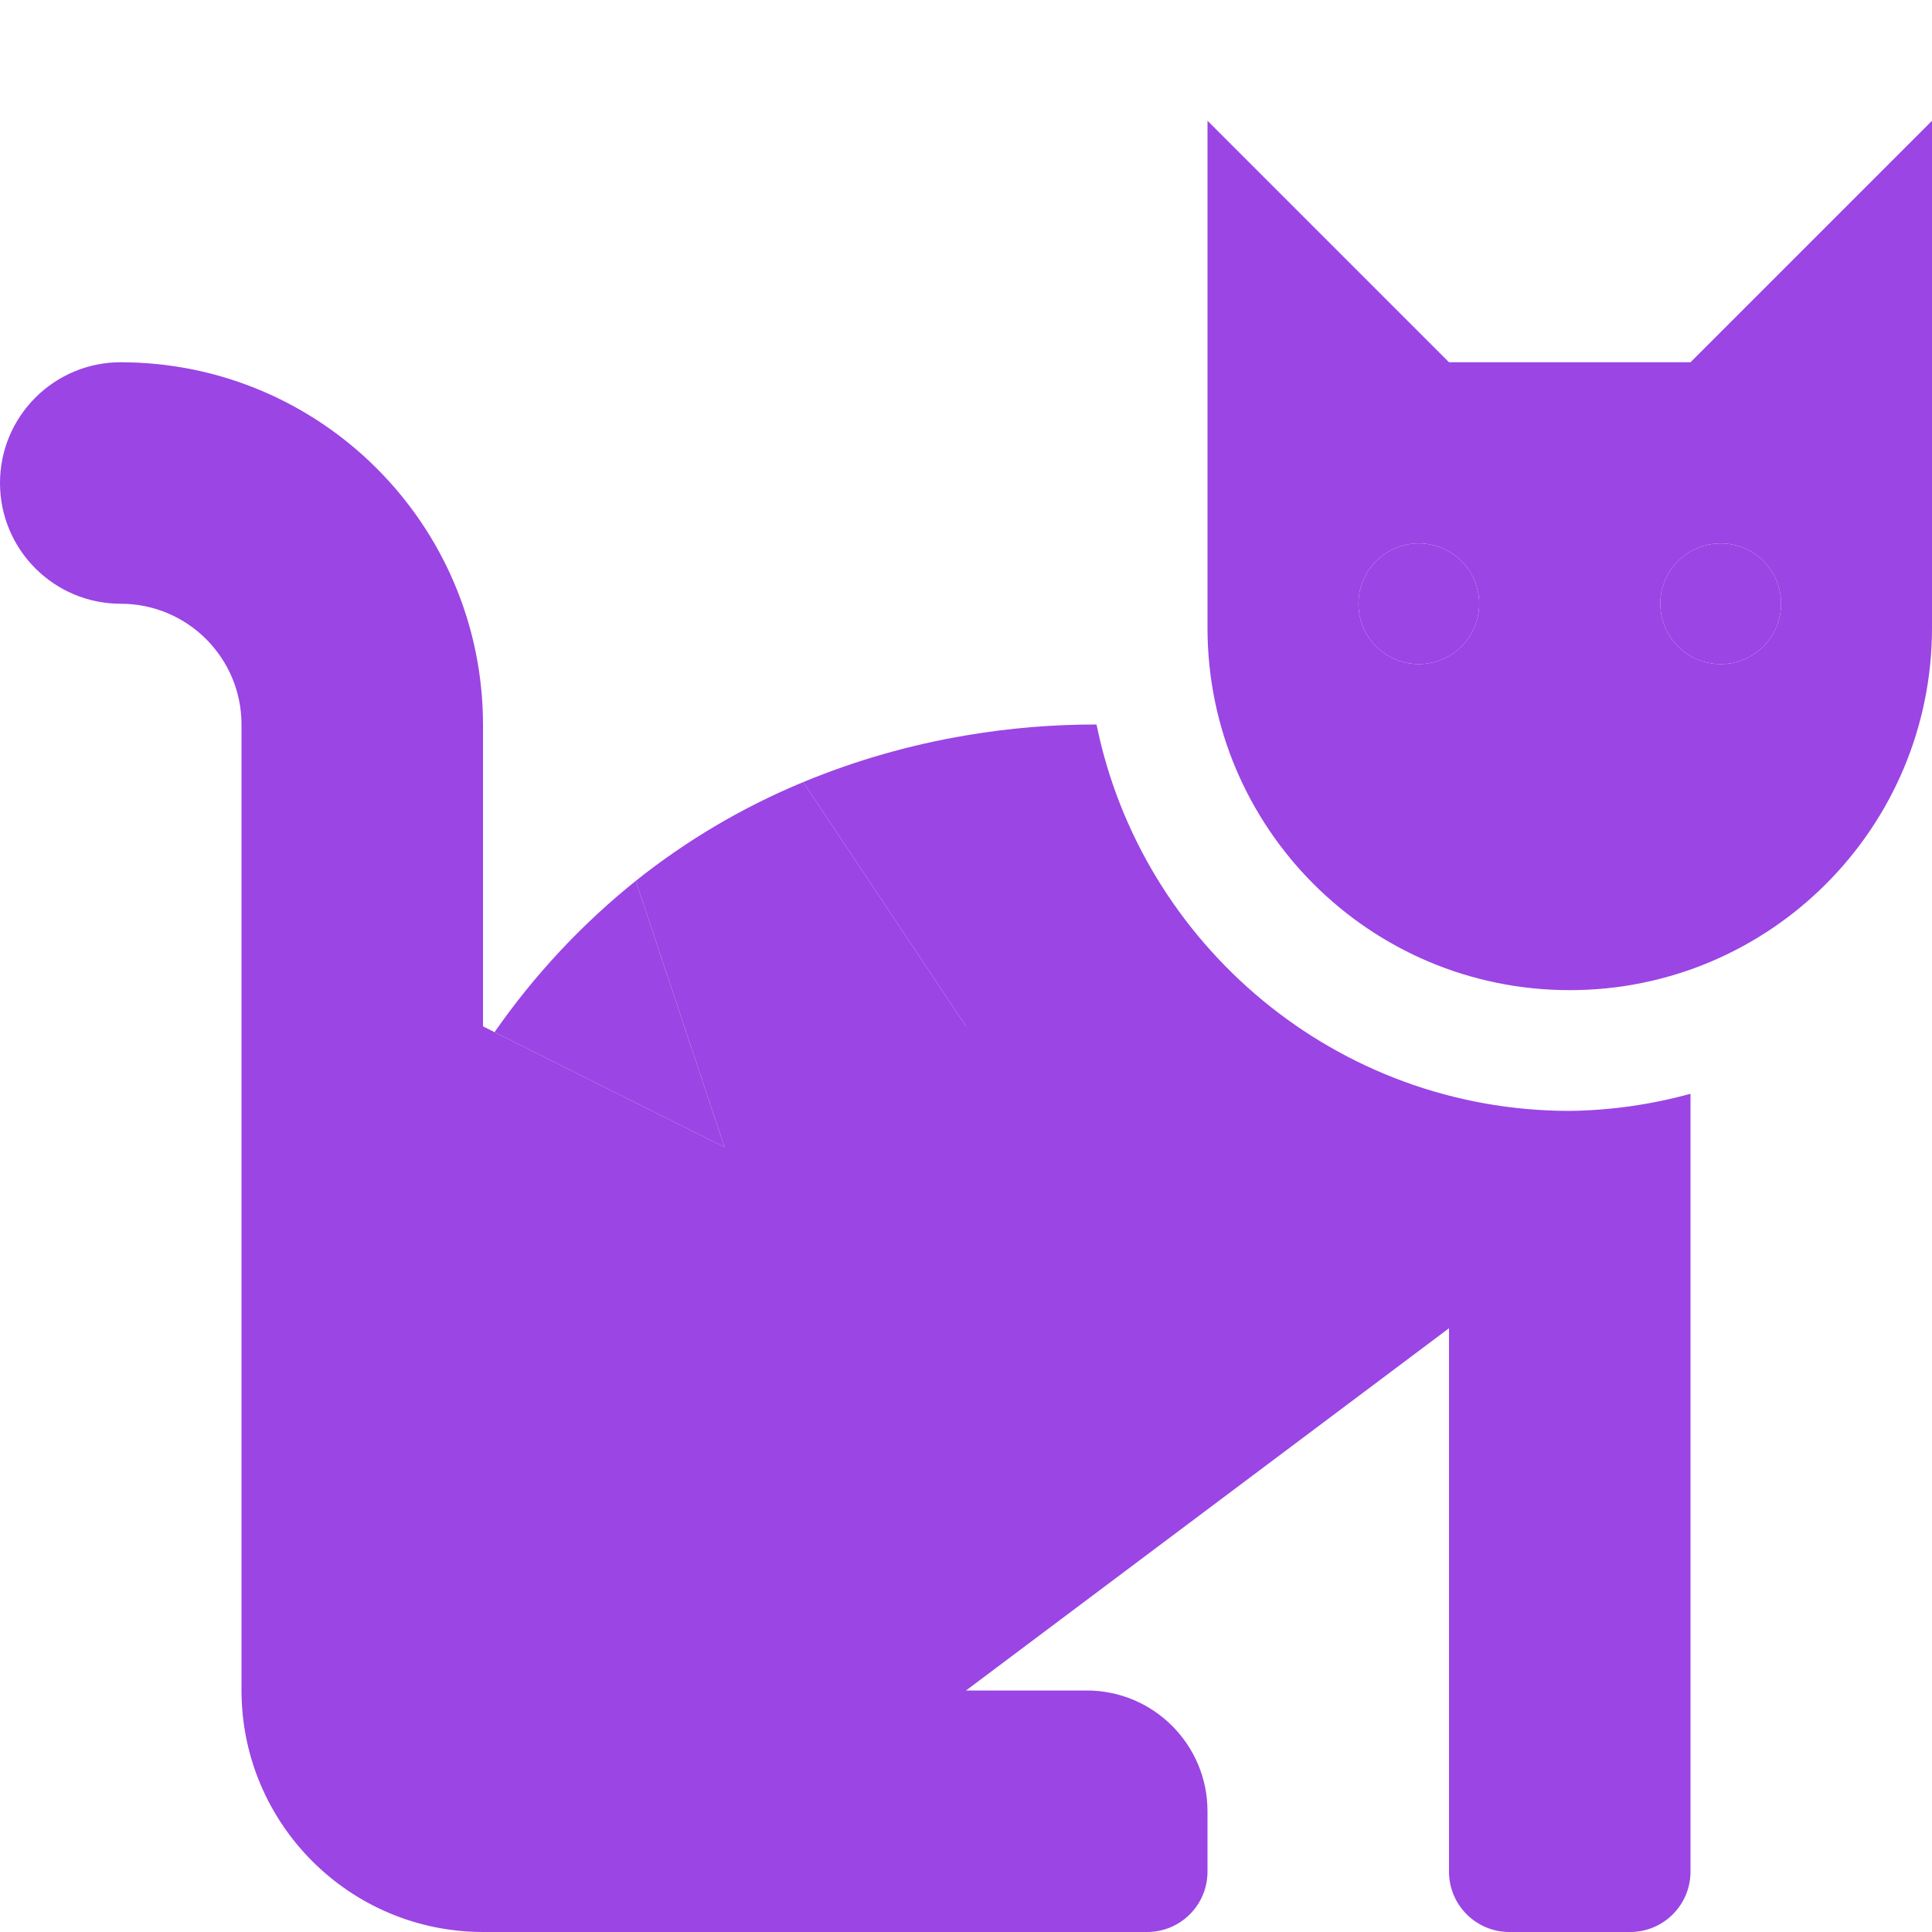
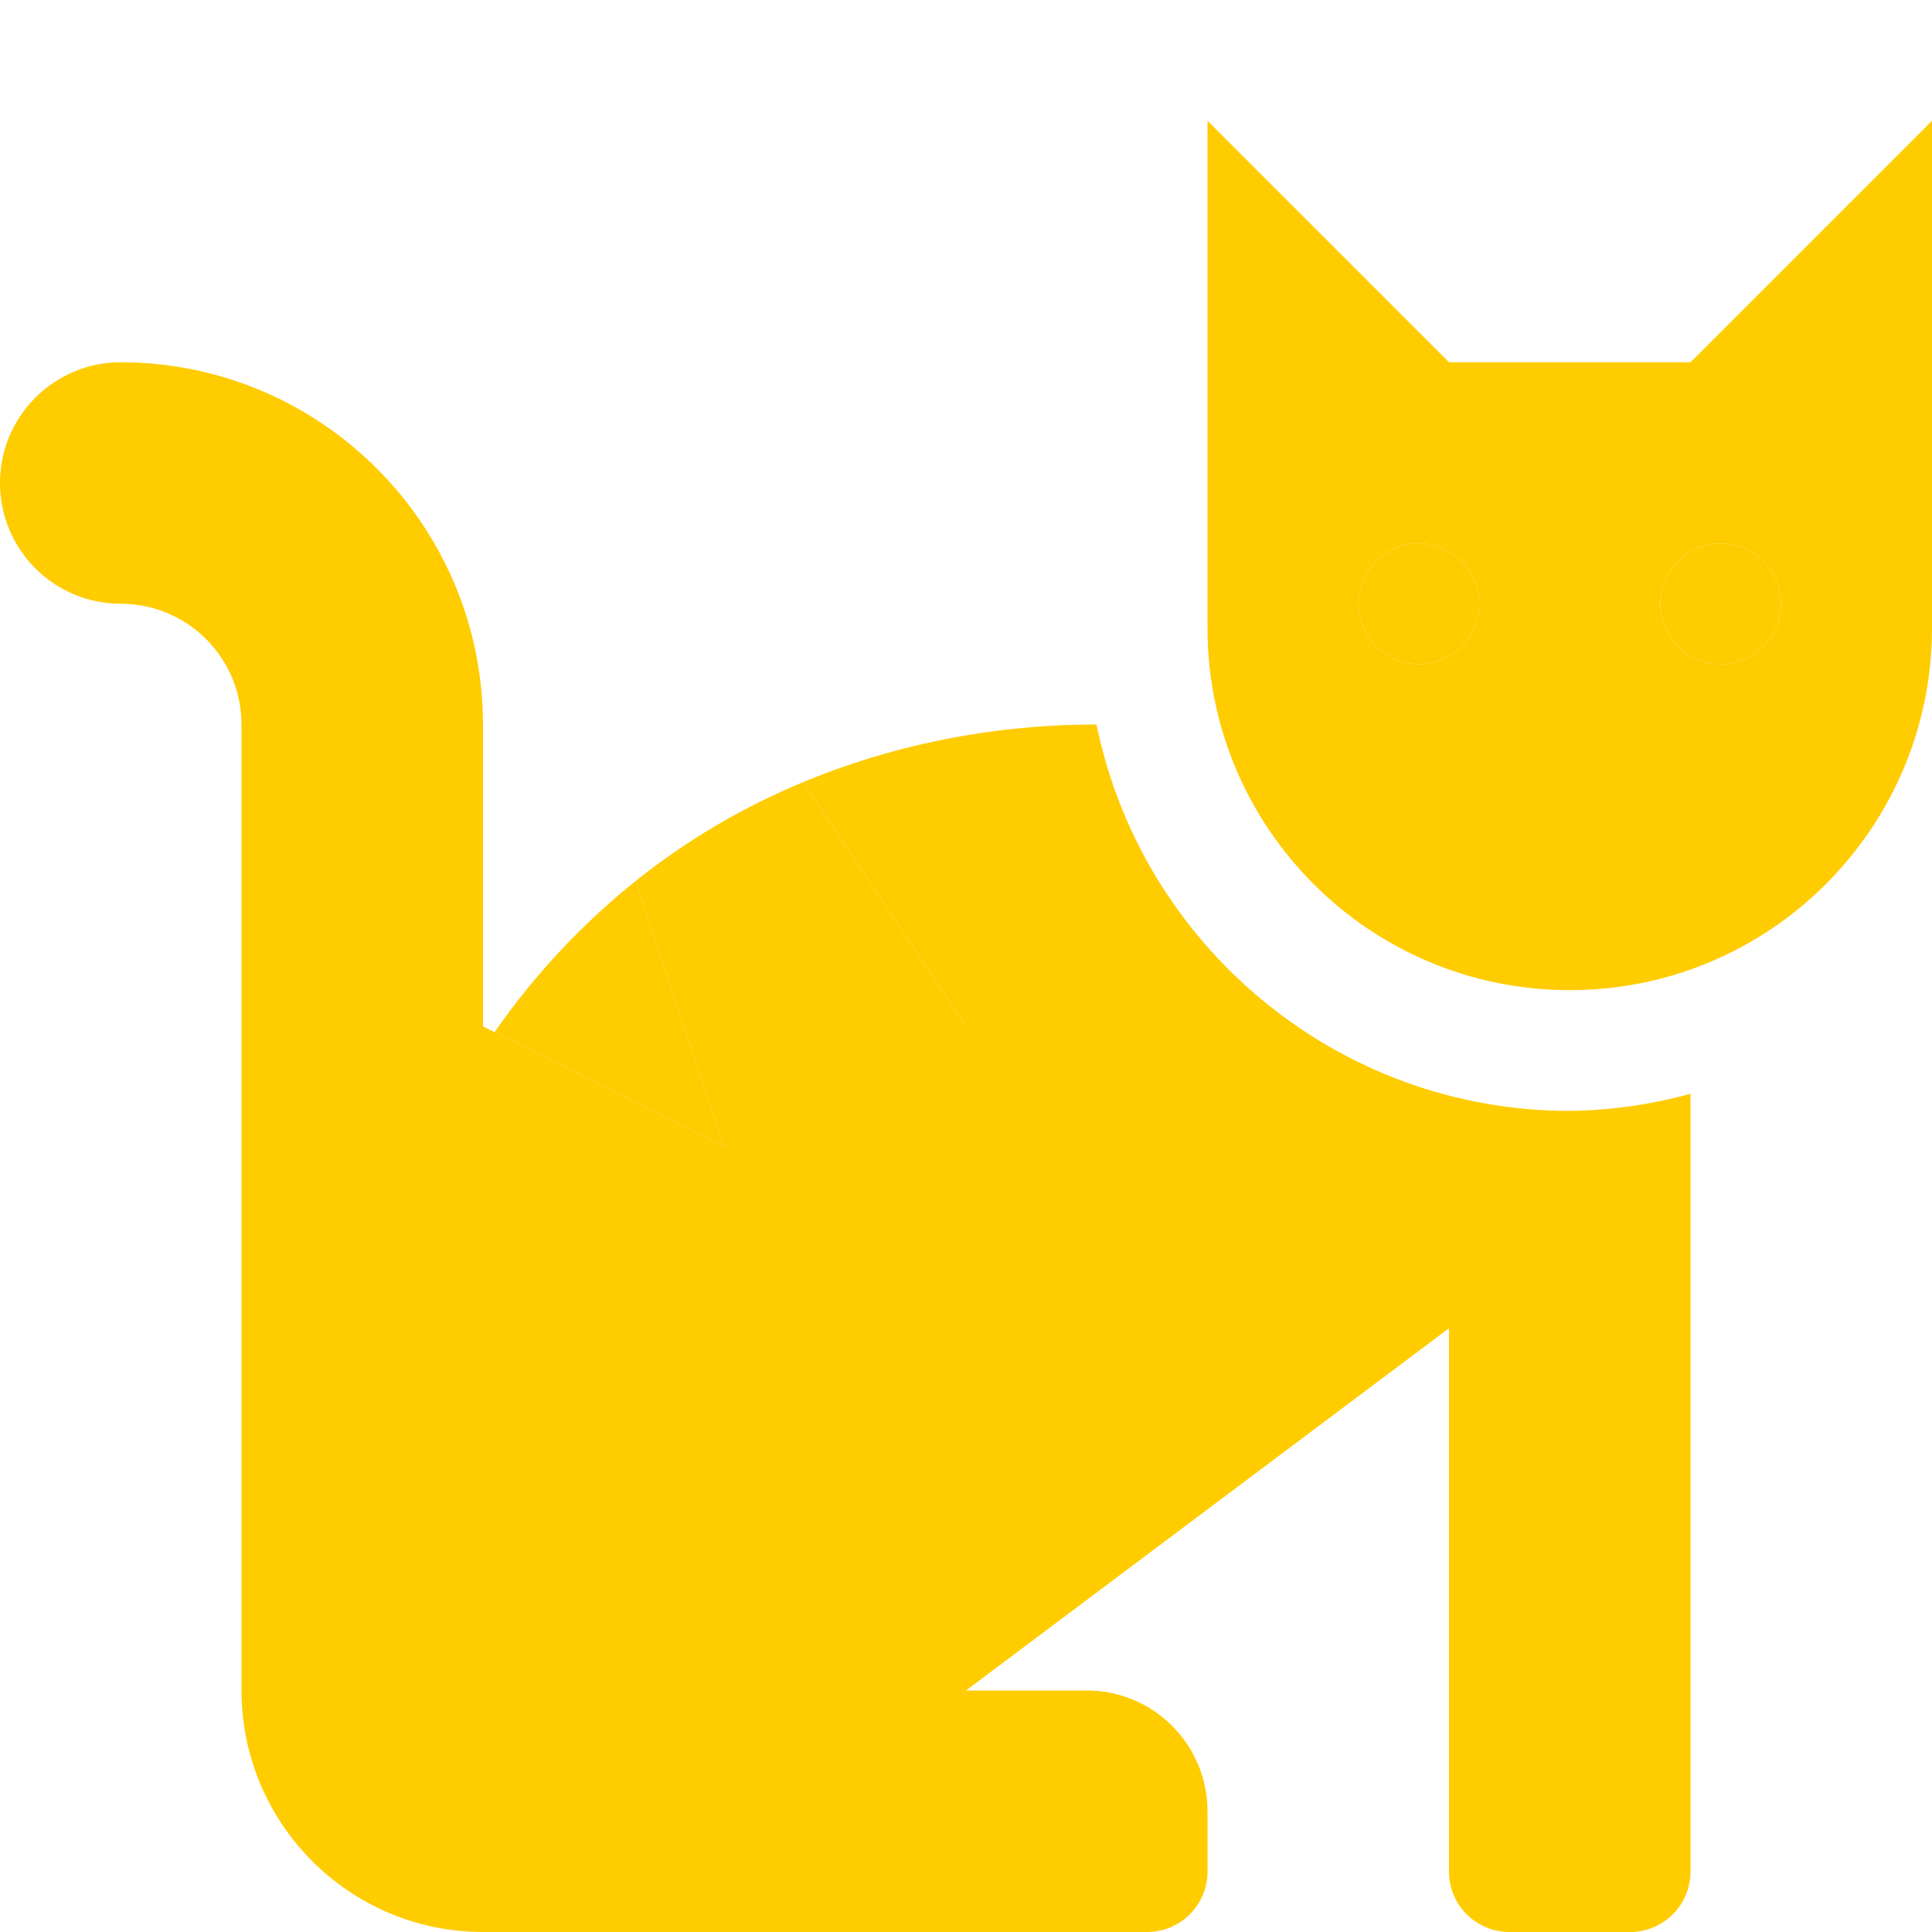
<svg xmlns="http://www.w3.org/2000/svg" aria-hidden="true" focusable="false" data-prefix="fad" data-icon="cat" role="img" viewBox="0 0 512 512" class="svg-inline--fa fa-cat fa-w-16 fa-9x">
  <g class="fa-group">
-     <path fill="rgb(155, 69, 228)" d="M448 96h-64l-64-64v134.4a96 96 0 0 0 192 0V32zm-72 80a16 16 0 1 1 16-16 16 16 0 0 1-16 16zm80 0a16 16 0 1 1 16-16 16 16 0 0 1-16 16zm-165.41 16a204.07 204.07 0 0 0-34.59 2.89V272l-43.15-64.73a183.93 183.93 0 0 0-44.37 26.17L192 304l-60.94-30.47L128 272v-80a96.1 96.1 0 0 0-96-96 32 32 0 0 0 0 64 32 32 0 0 1 32 32v256a64.06 64.06 0 0 0 64 64h176a16 16 0 0 0 16-16v-16a32 32 0 0 0-32-32h-32l128-96v144a16 16 0 0 0 16 16h32a16 16 0 0 0 16-16V289.86a126.78 126.78 0 0 1-32 4.54c-61.81 0-113.52-44.05-125.41-102.4z" class="fa-secondary" />
-     <path fill="rgb(155, 69, 228)" d="M376 144a16 16 0 1 0 16 16 16 16 0 0 0-16-16zm80 0a16 16 0 1 0 16 16 16 16 0 0 0-16-16zM131.06 273.53L192 304l-23.52-70.56a192.06 192.06 0 0 0-37.42 40.09zM256 272v-77.11a198.62 198.62 0 0 0-43.15 12.38z" class="fa-primary" />
+     <path fill="#ffcc00" d="M448 96h-64l-64-64v134.4a96 96 0 0 0 192 0V32zm-72 80a16 16 0 1 1 16-16 16 16 0 0 1-16 16zm80 0a16 16 0 1 1 16-16 16 16 0 0 1-16 16zm-165.41 16a204.07 204.07 0 0 0-34.59 2.89V272l-43.15-64.73a183.93 183.93 0 0 0-44.37 26.17L192 304l-60.94-30.47L128 272v-80a96.1 96.1 0 0 0-96-96 32 32 0 0 0 0 64 32 32 0 0 1 32 32v256a64.06 64.06 0 0 0 64 64h176a16 16 0 0 0 16-16v-16a32 32 0 0 0-32-32h-32l128-96v144a16 16 0 0 0 16 16h32a16 16 0 0 0 16-16V289.86a126.78 126.78 0 0 1-32 4.54c-61.81 0-113.52-44.05-125.41-102.4z" class="fa-secondary" />
+     <path fill="#ffcc00" d="M376 144a16 16 0 1 0 16 16 16 16 0 0 0-16-16zm80 0a16 16 0 1 0 16 16 16 16 0 0 0-16-16zM131.06 273.53L192 304l-23.52-70.56a192.06 192.06 0 0 0-37.42 40.09zM256 272v-77.11a198.62 198.62 0 0 0-43.15 12.38z" class="fa-primary" />
  </g>
</svg>
